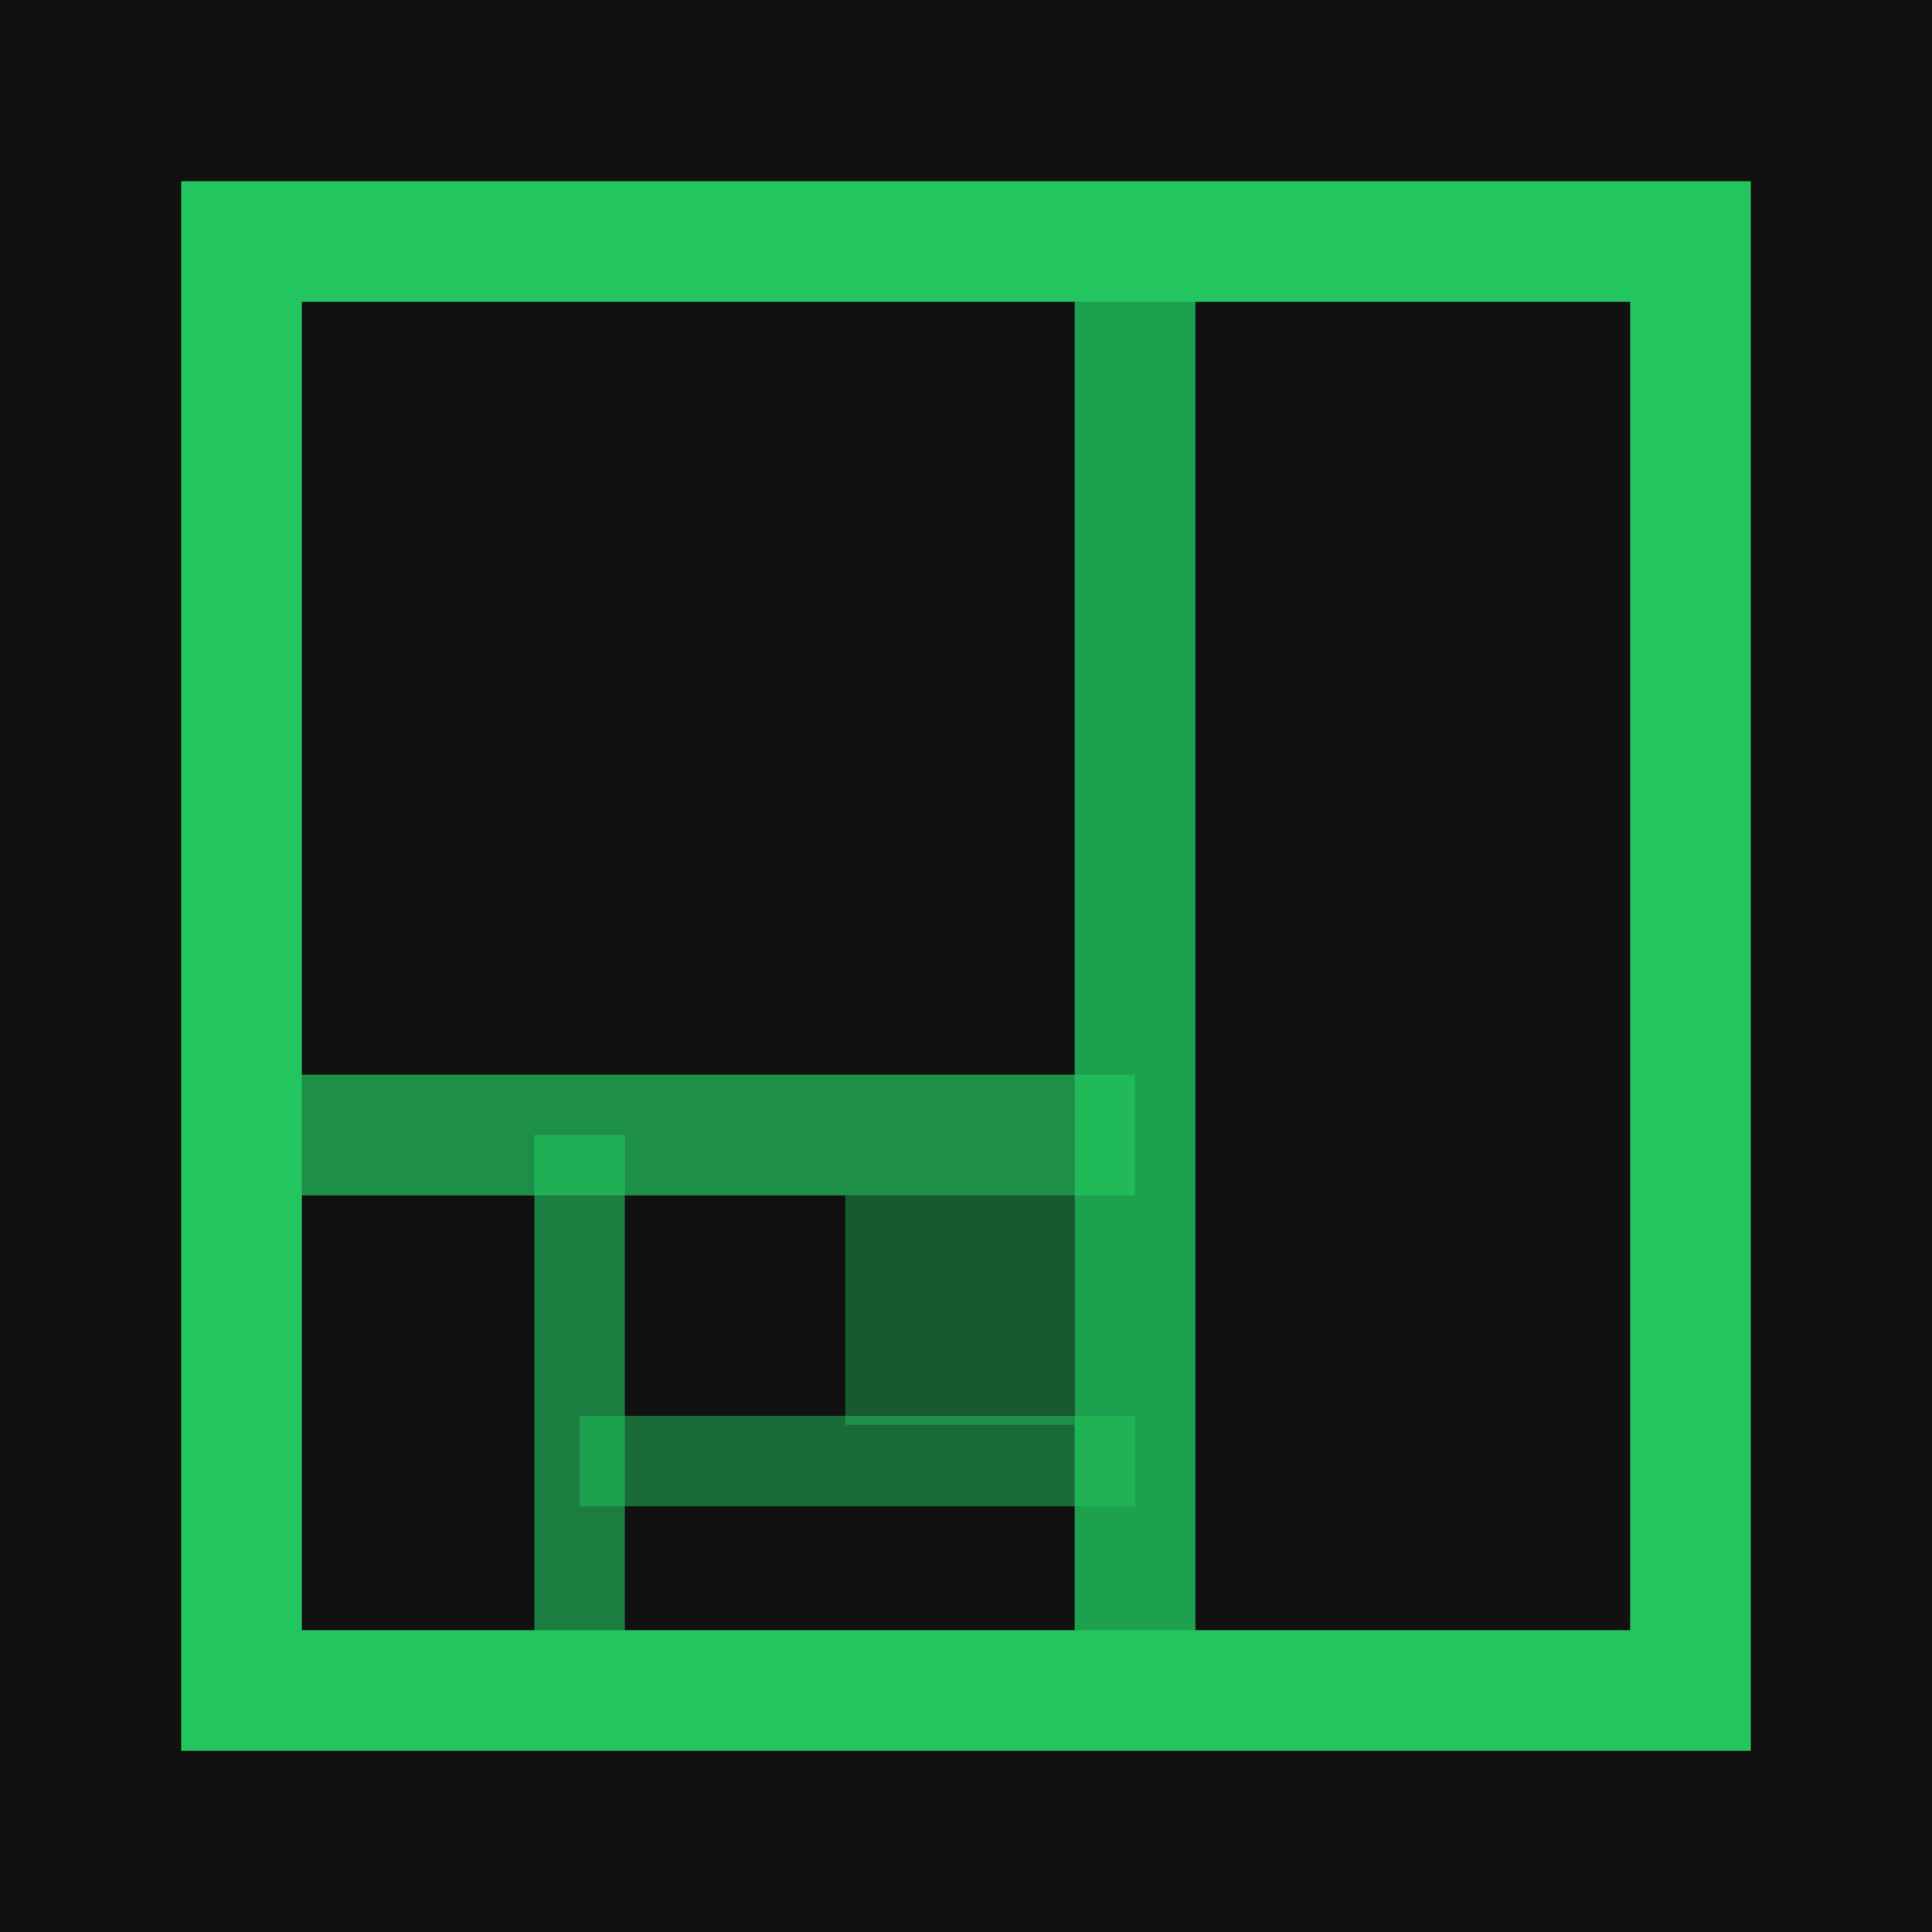
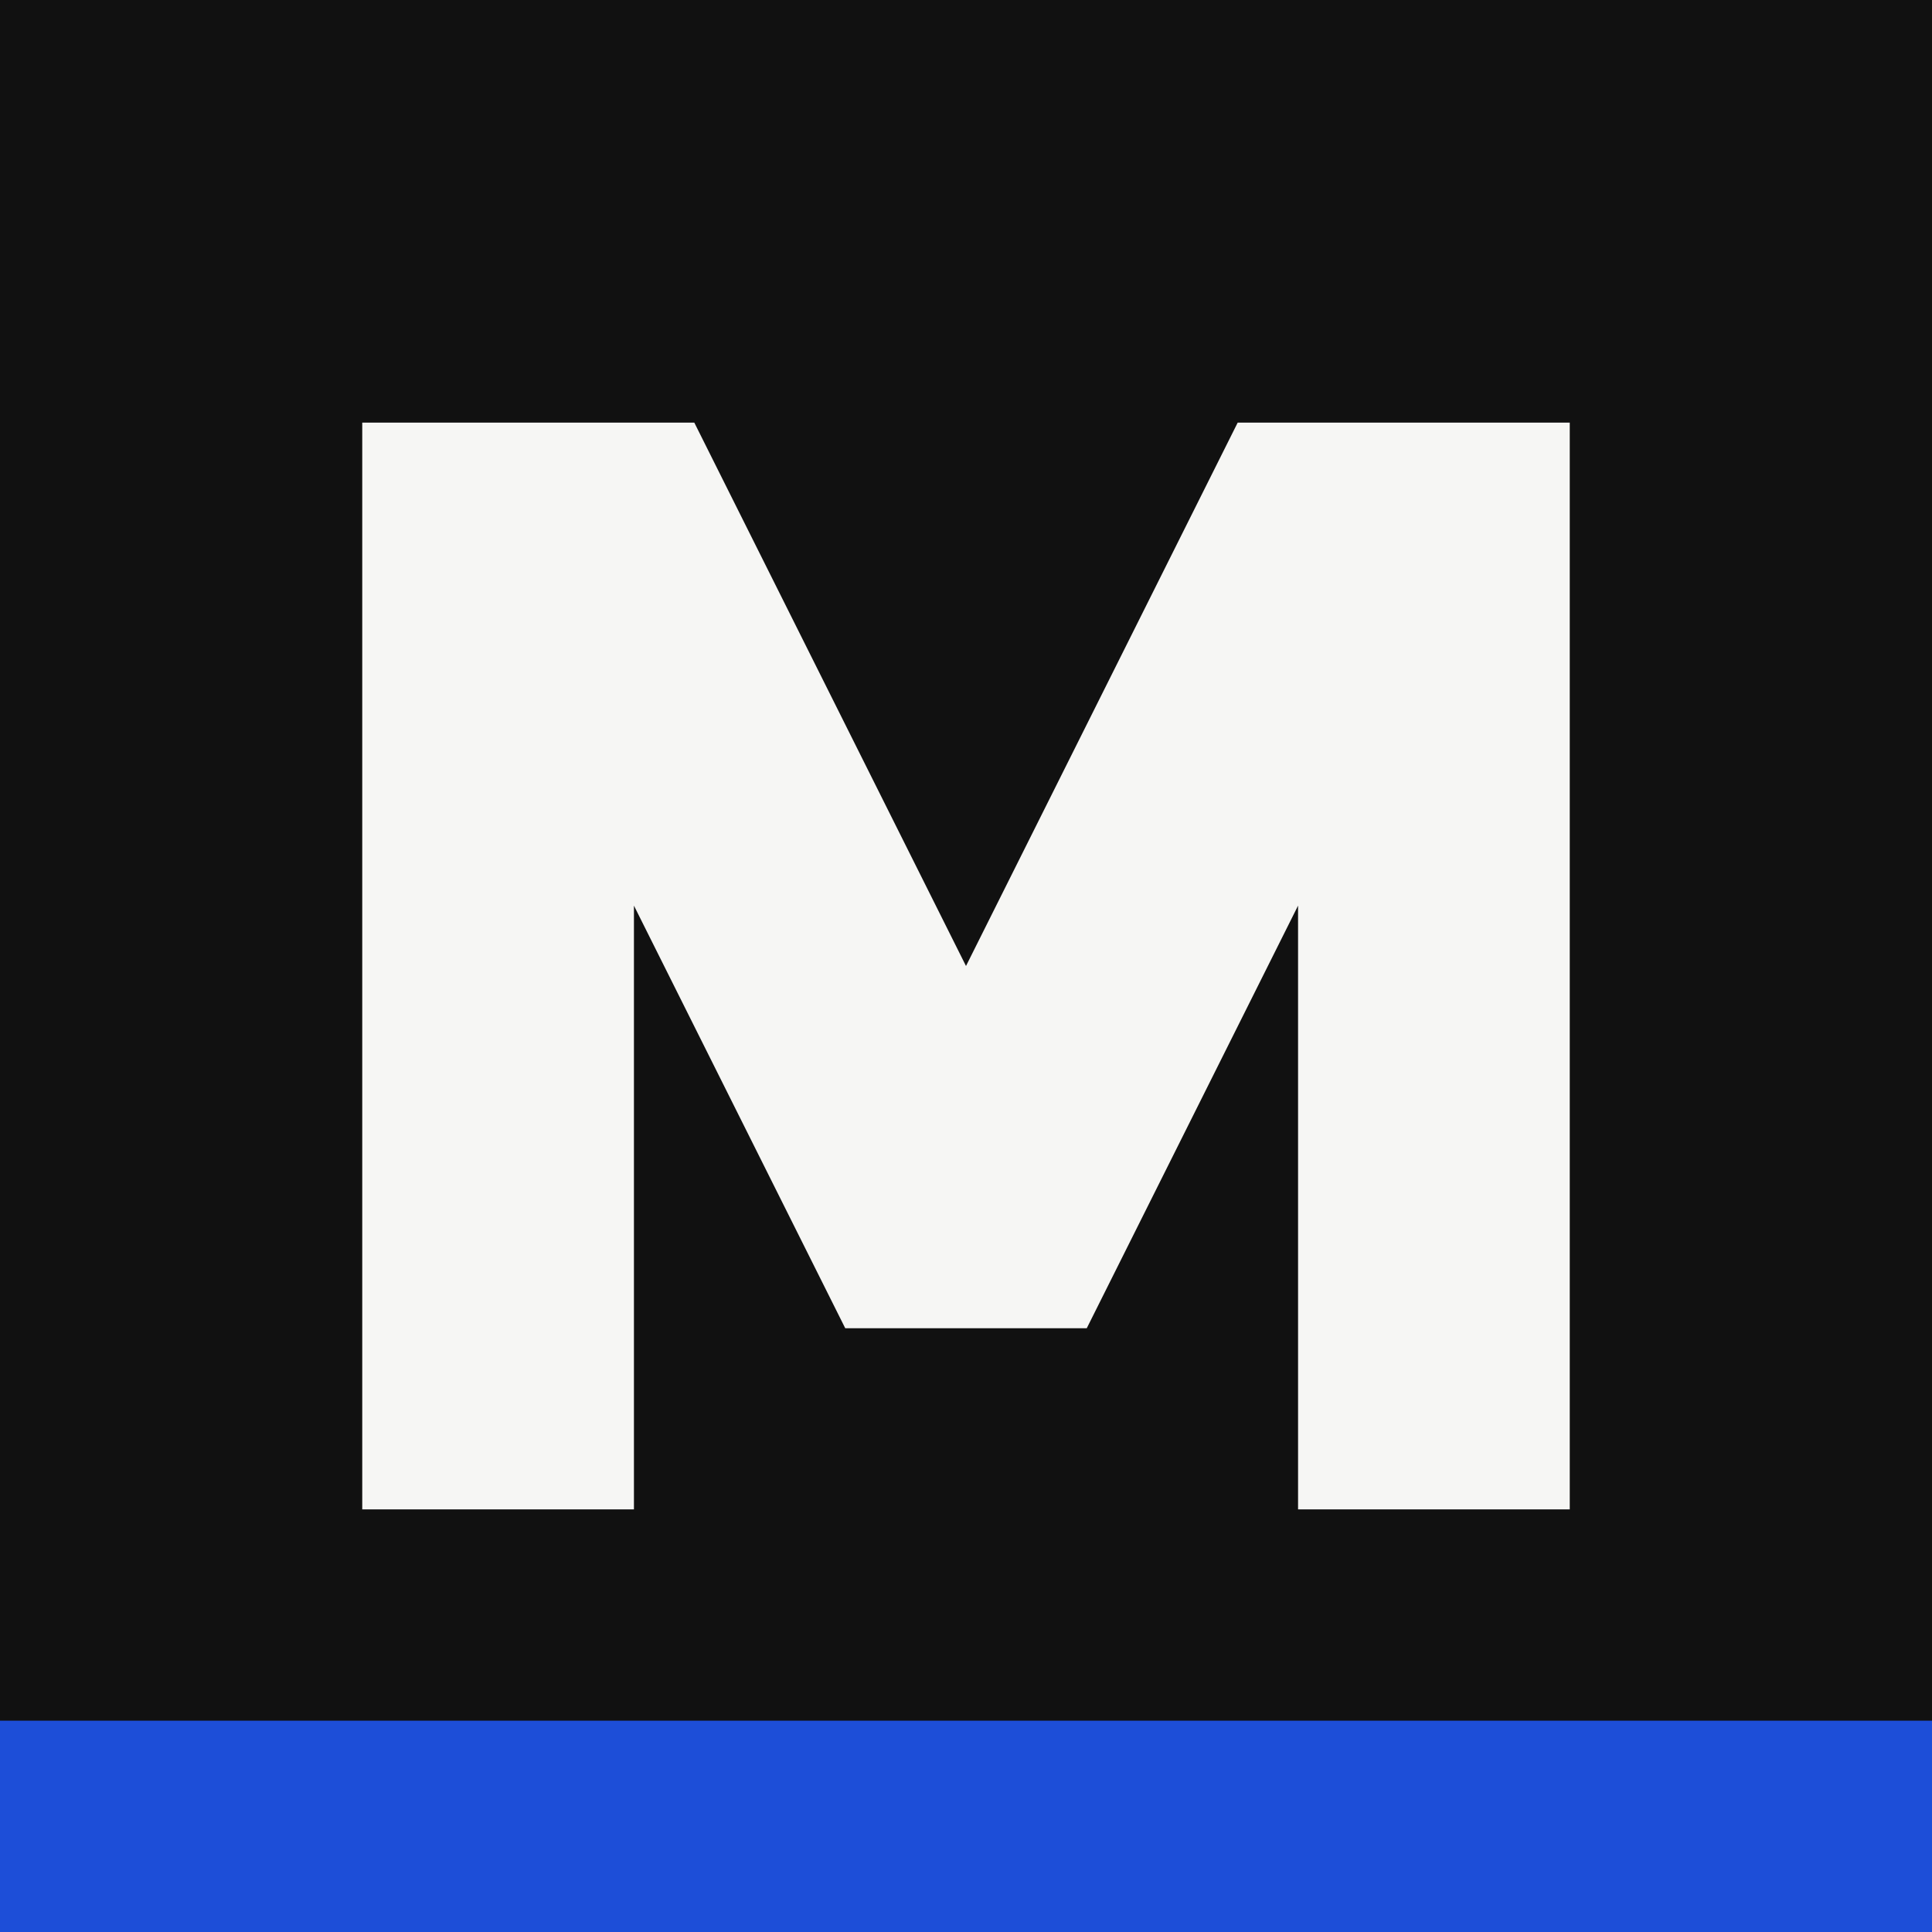
- <svg xmlns="http://www.w3.org/2000/svg" viewBox="0 0 32 32">
-   <rect width="32" height="32" fill="#111" />
-   <g>
-     <rect x="4" y="4" width="24" height="24" fill="none" stroke="#22c55e" stroke-width="2" />
-     <line x1="18.8" y1="4" x2="18.8" y2="28" stroke="#22c55e" stroke-width="2" opacity="0.8" />
-     <line x1="4" y1="18.8" x2="18.8" y2="18.8" stroke="#22c55e" stroke-width="2" opacity="0.7" />
-     <line x1="9.6" y1="18.8" x2="9.6" y2="28" stroke="#22c55e" stroke-width="1.5" opacity="0.6" />
-     <line x1="9.6" y1="24.2" x2="18.8" y2="24.2" stroke="#22c55e" stroke-width="1.5" opacity="0.5" />
-     <rect x="14" y="19.8" width="3.8" height="3.8" fill="#22c55e" opacity="0.4" />
-   </g>
+ <svg xmlns="http://www.w3.org/2000/svg" viewBox="0 0 64 64">
+   <rect width="64" height="64" fill="#111111" />
+   <polygon fill="#F6F6F4" points="12,50 12,14 23,14 32,32 41,14 52,14 52,50 43,50 43,30 36,44 28,44 21,30 21,50" />
+   <rect x="0" y="57" width="64" height="7" fill="#1D4ED8" />
</svg>
